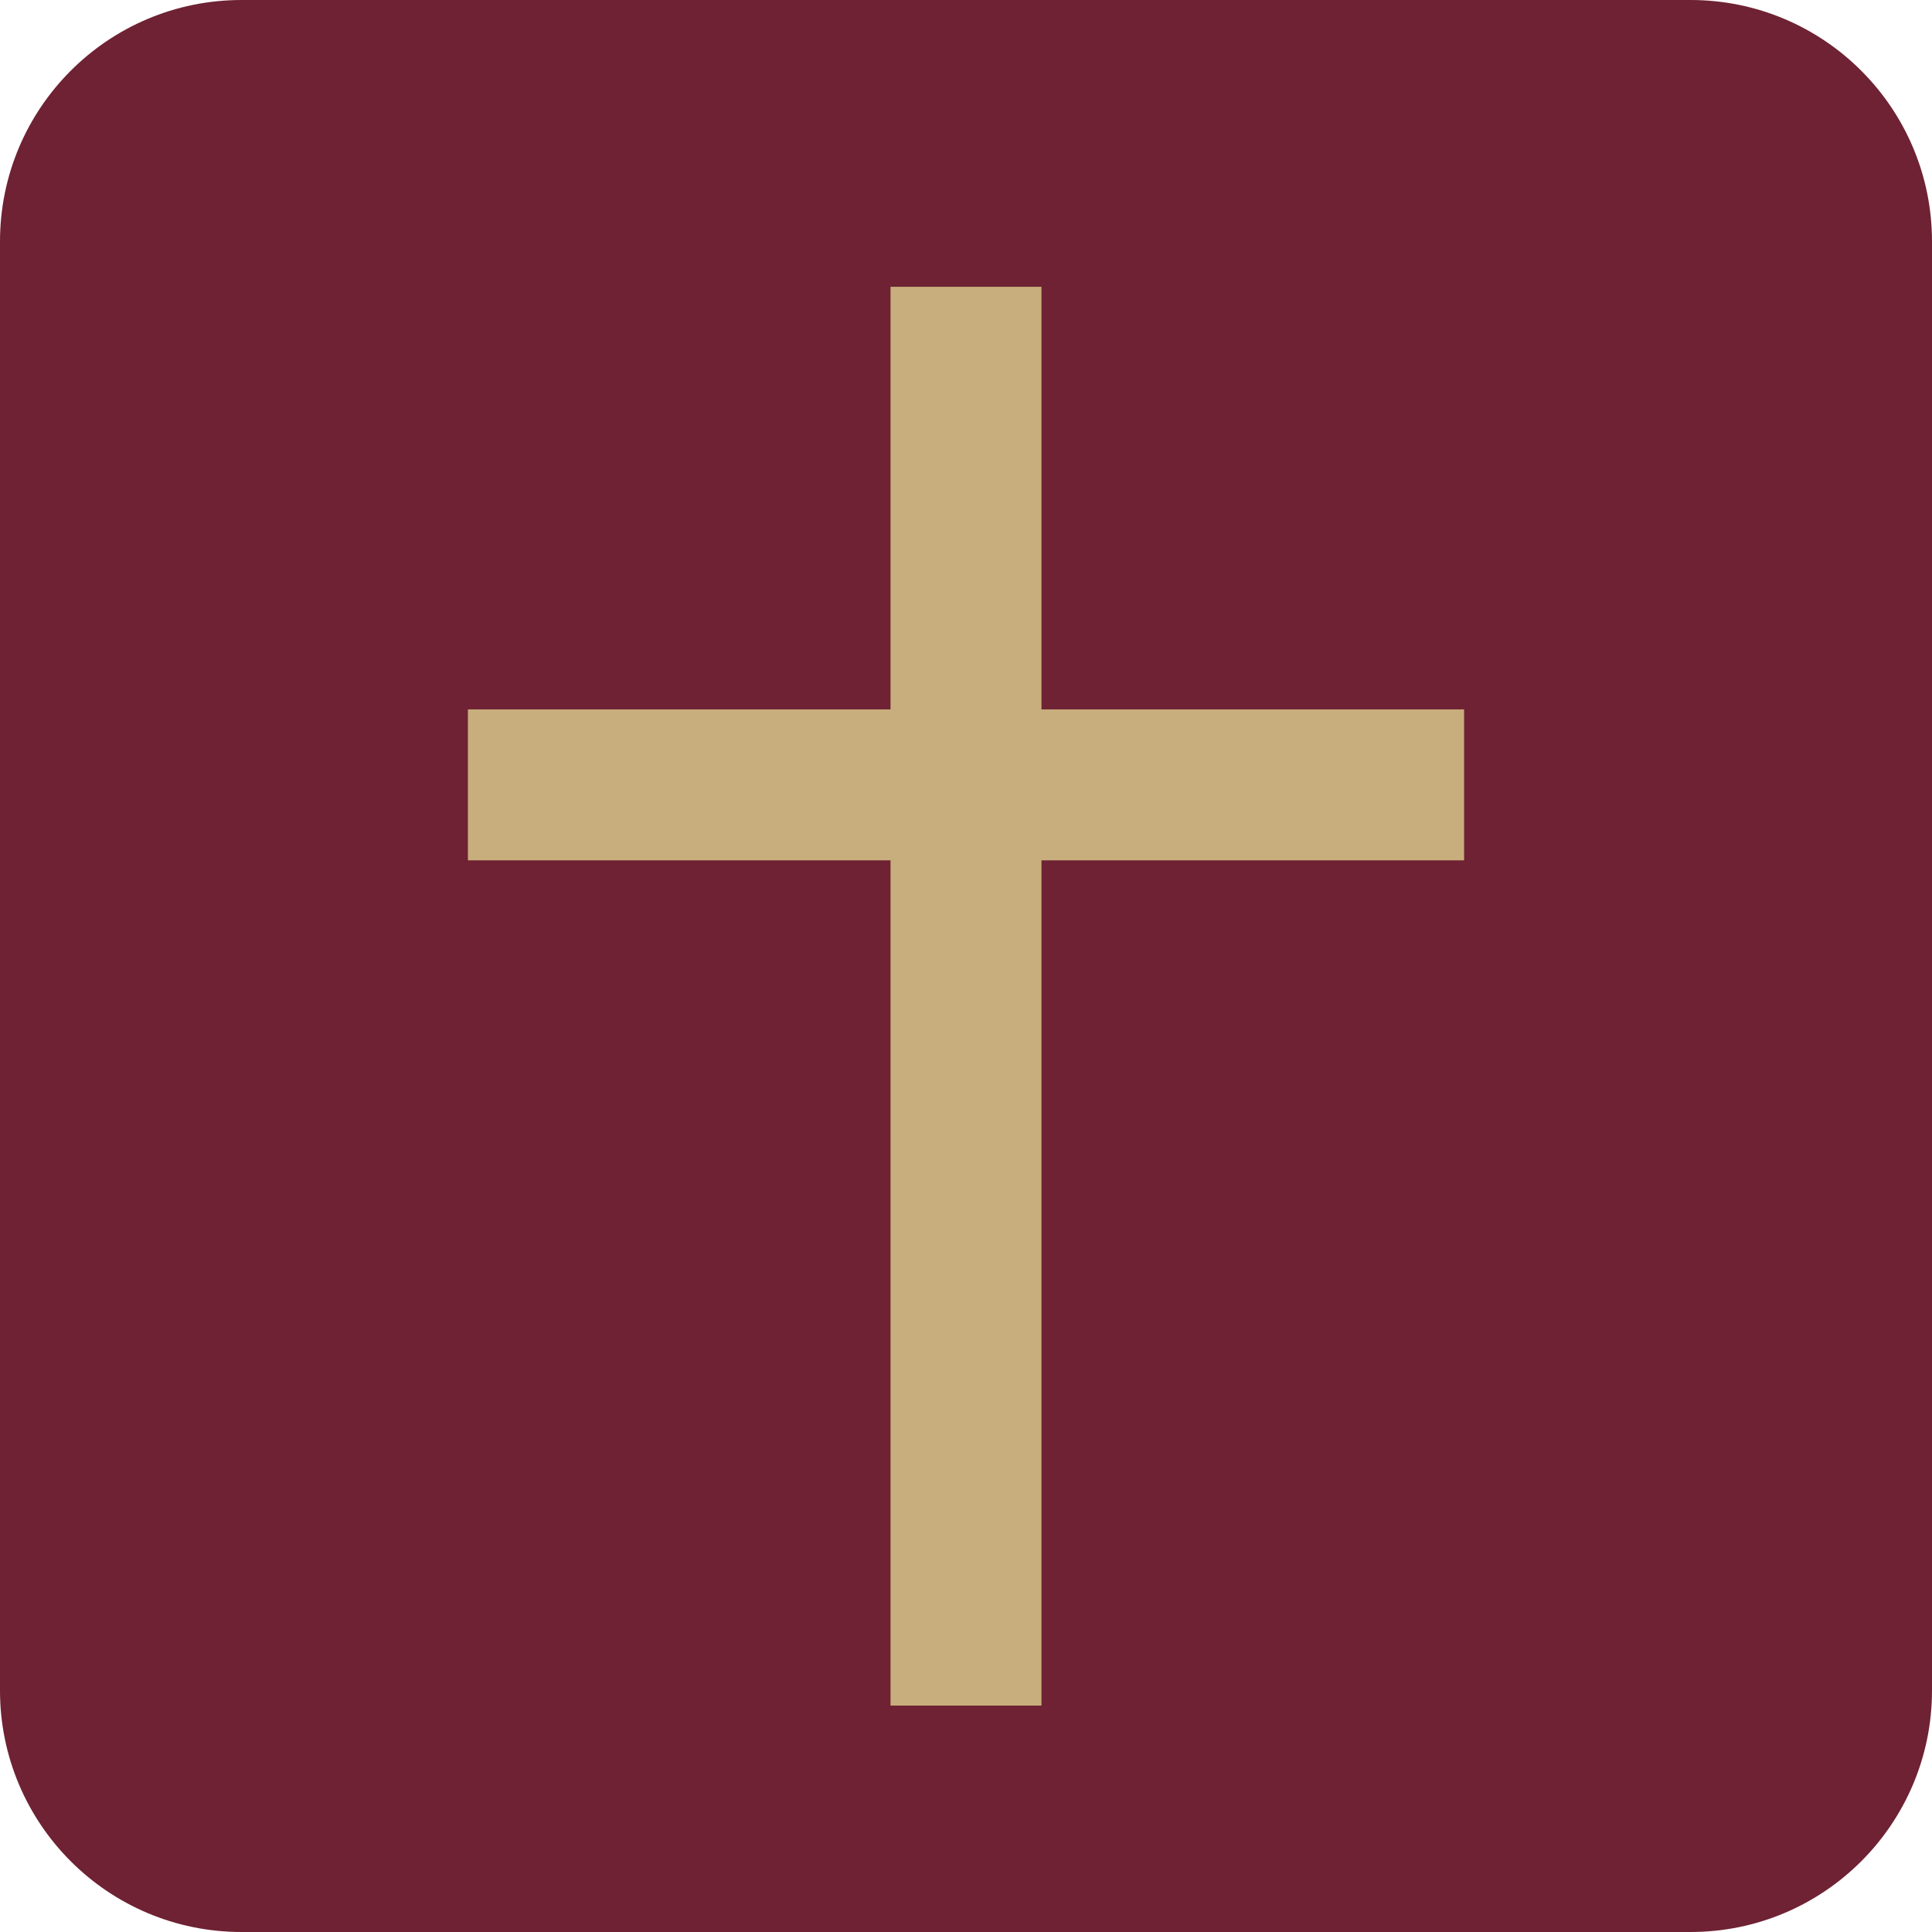
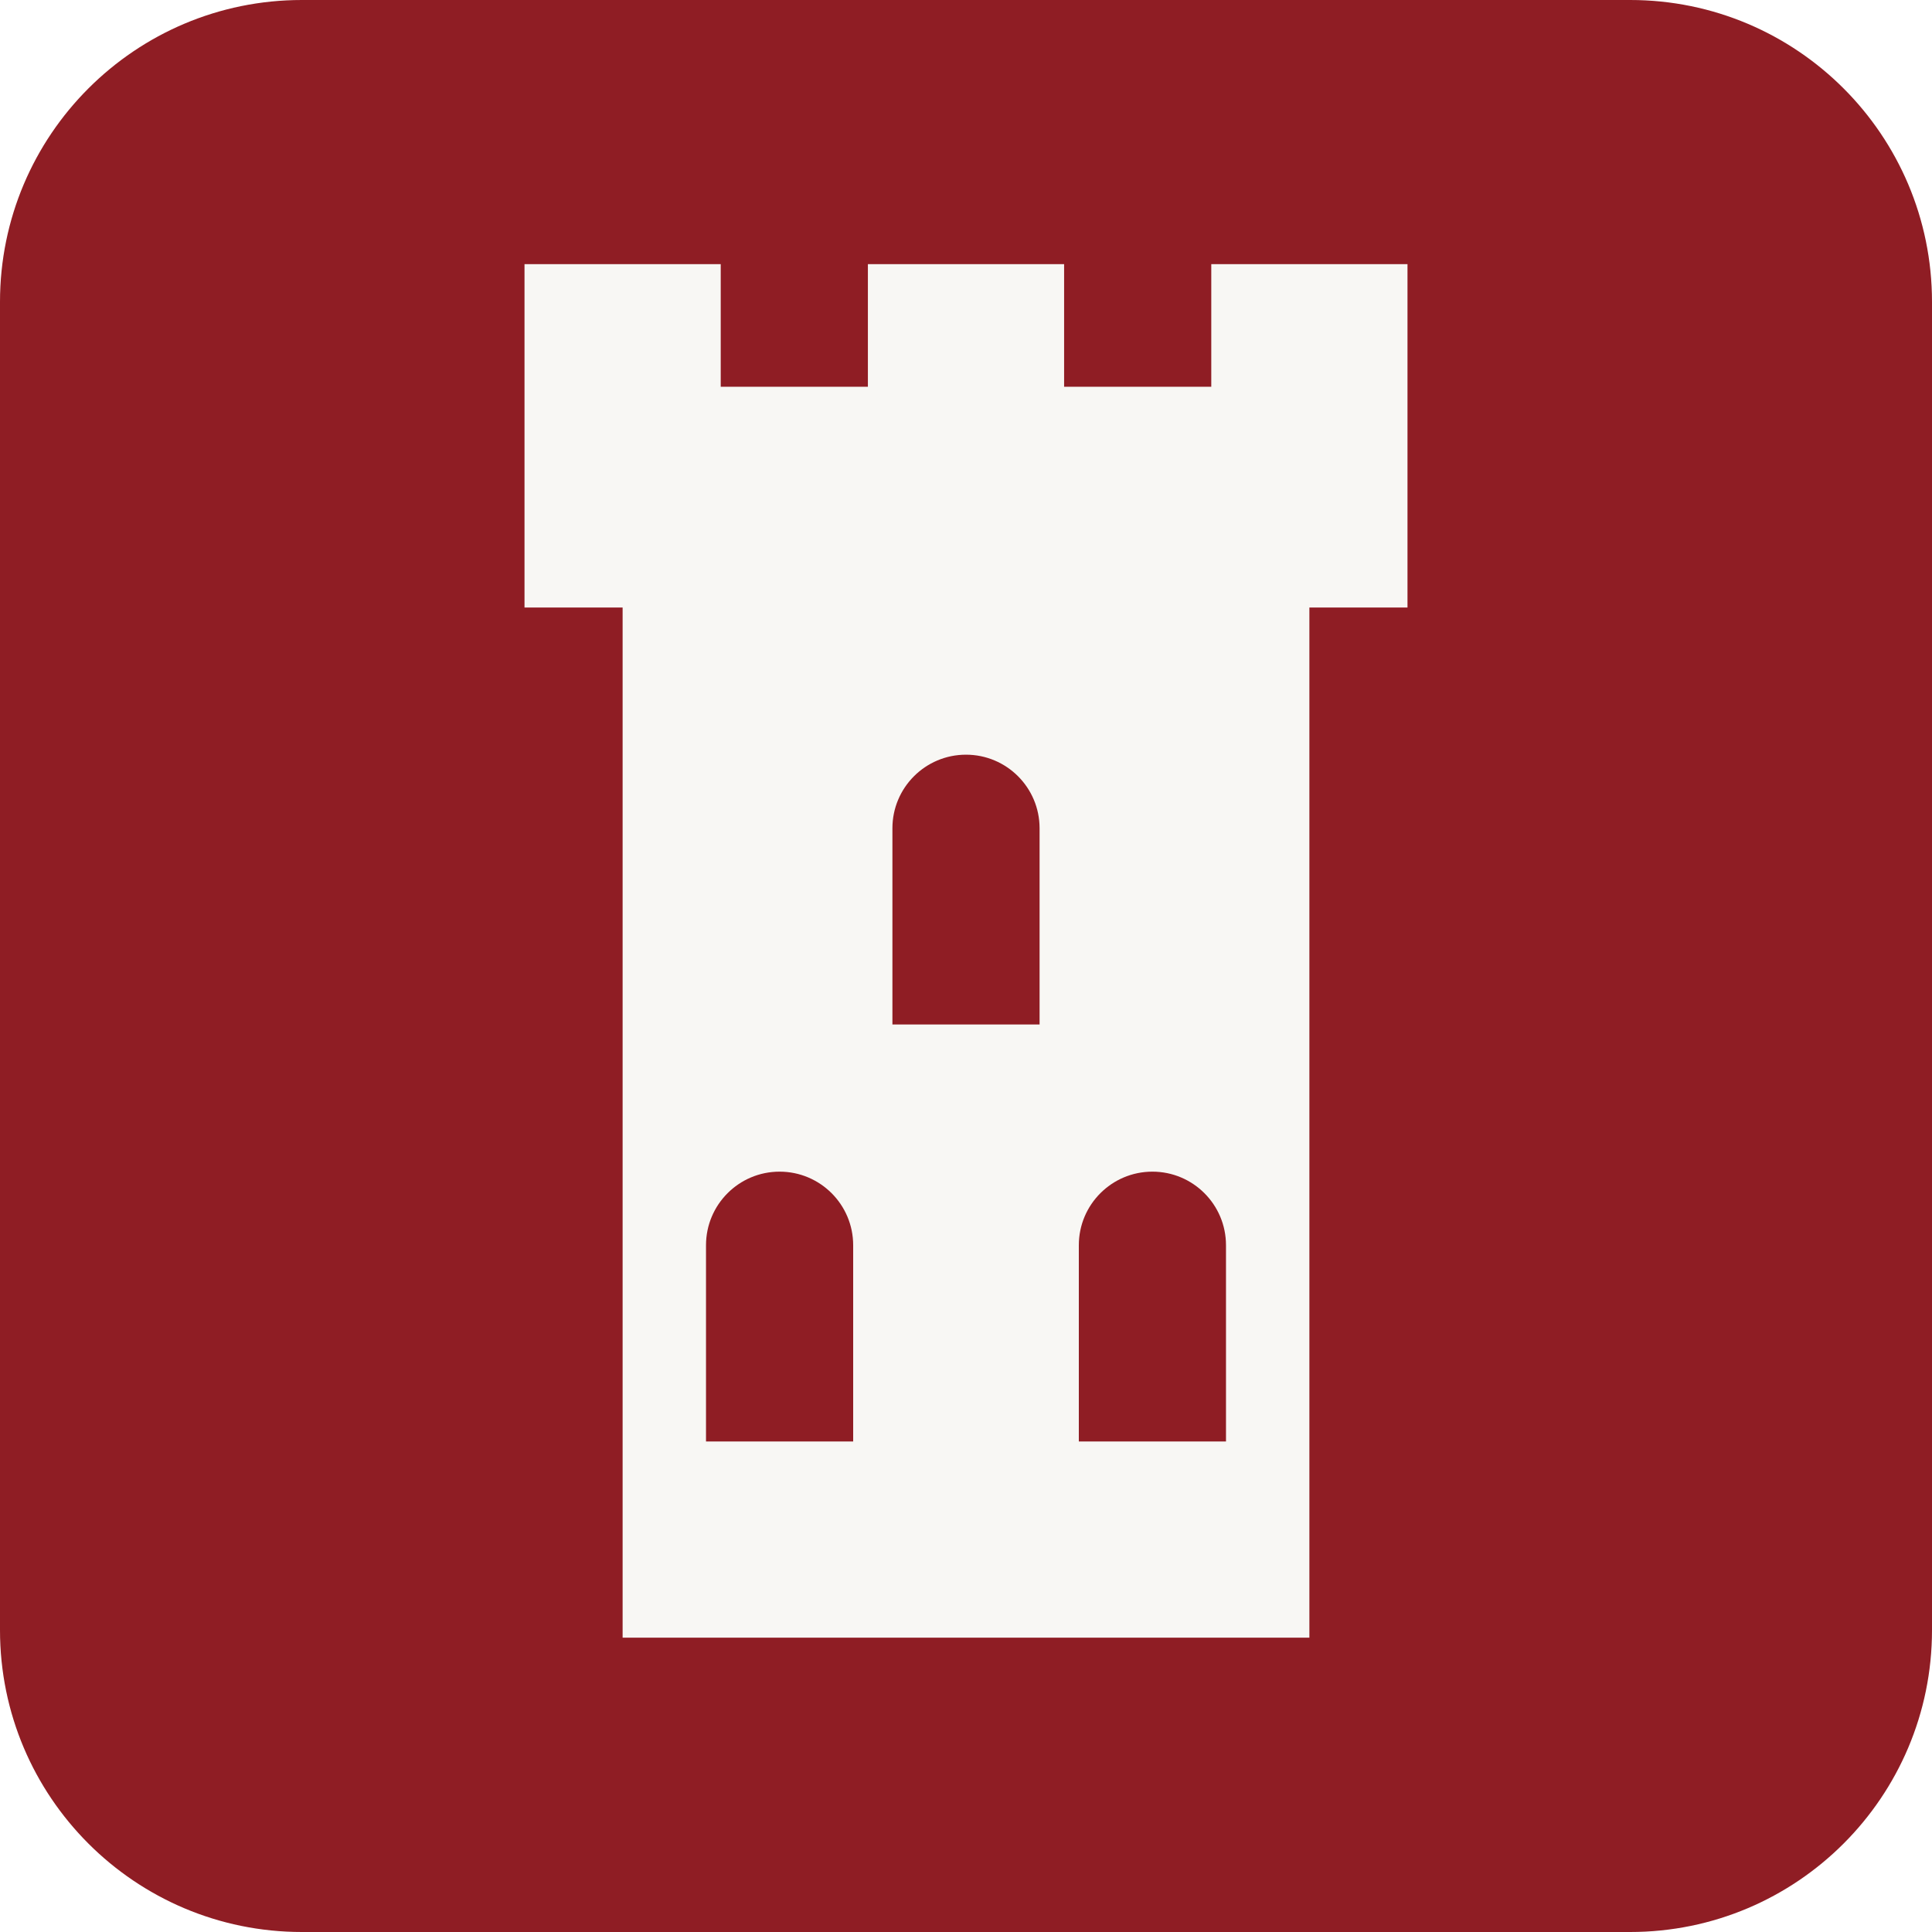
<svg xmlns="http://www.w3.org/2000/svg" viewBox="0 0 64 64">
-   <rect width="64" height="64" rx="8" fill="#6e2233" />
-   <g stroke="#c8ae7c" stroke-width="5" stroke-linecap="square">
-     <line x1="32" y1="12" x2="32" y2="54" />
-     <line x1="18" y1="26" x2="46" y2="26" />
-   </g>
+   <rect width="64" height="64" rx="10" fill="#8f1d24" />
+   <path transform="translate(12.5 5.5) scale(1.625)" fill="#f8f7f4" fill-rule="evenodd" d="M3 2h4v2.5h3V2h4v2.5h3V2h4v7h-2v21H5V9H3zM10.5 17.5h3v-4a1.5 1.5 0 0 0-3 0zM6.7 26h3v-4a1.5 1.5 0 0 0-3 0zM14.3 26h3v-4a1.5 1.5 0 0 0-3 0z" />
</svg>
